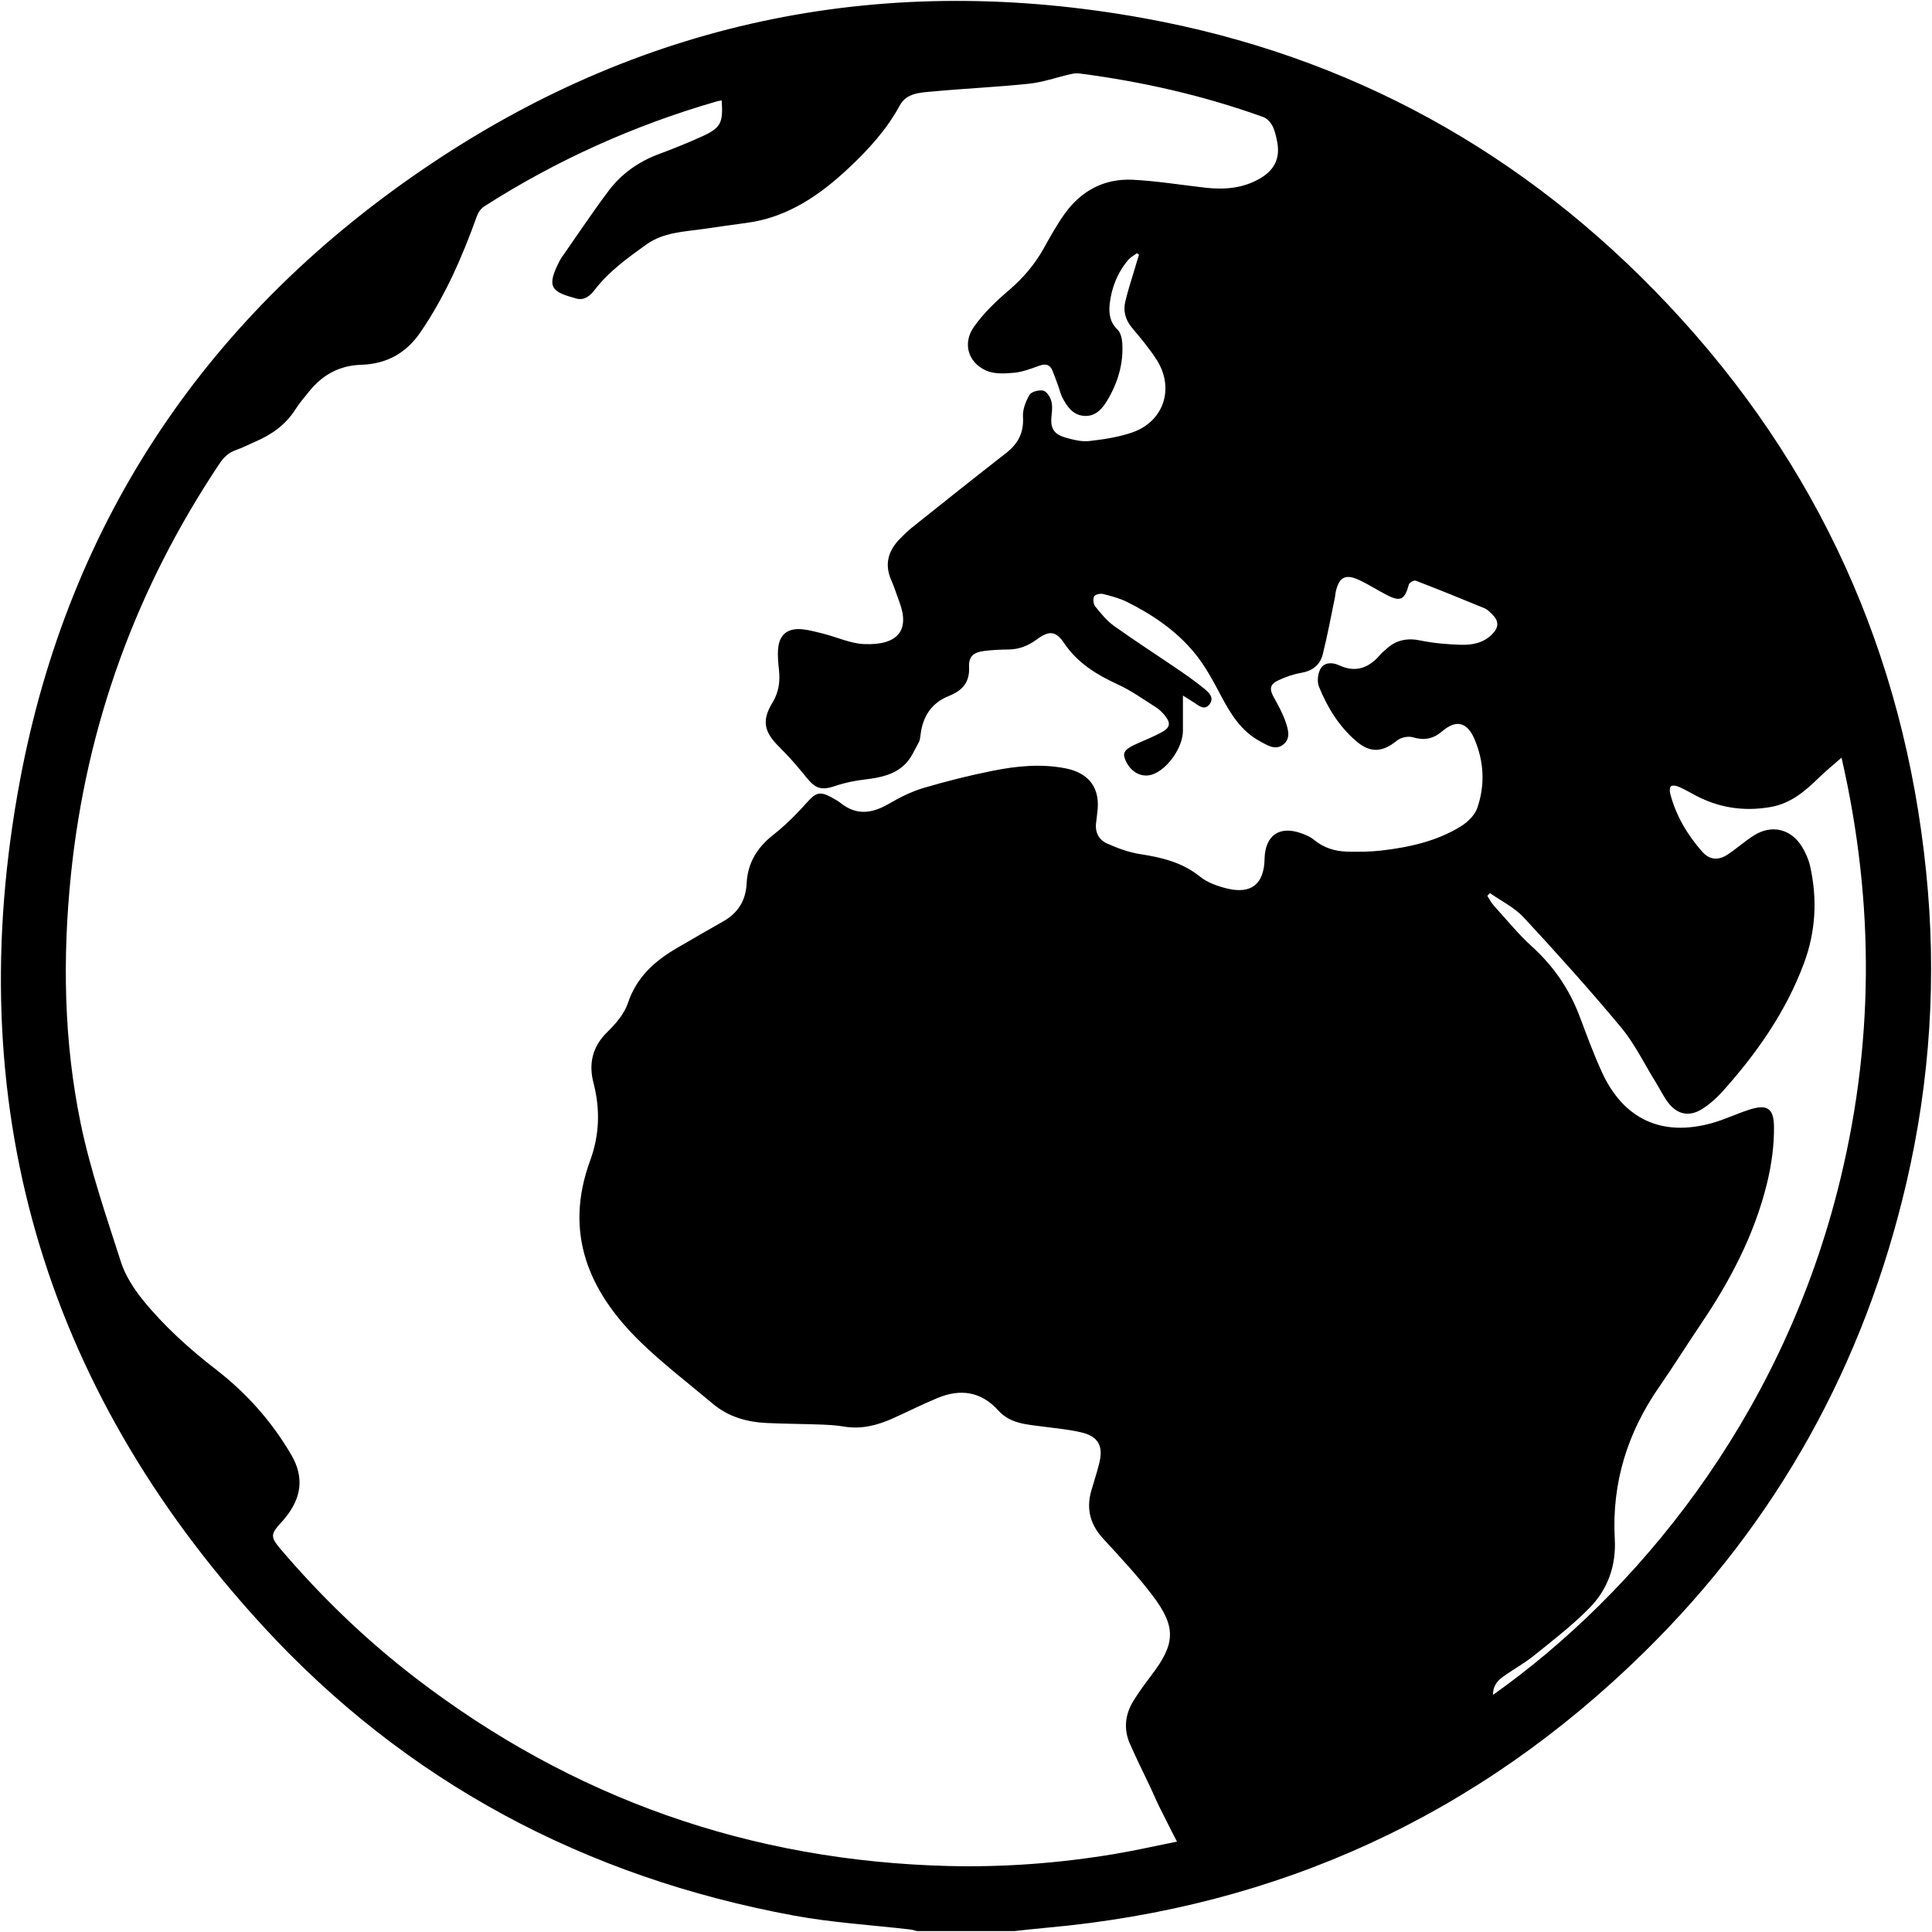
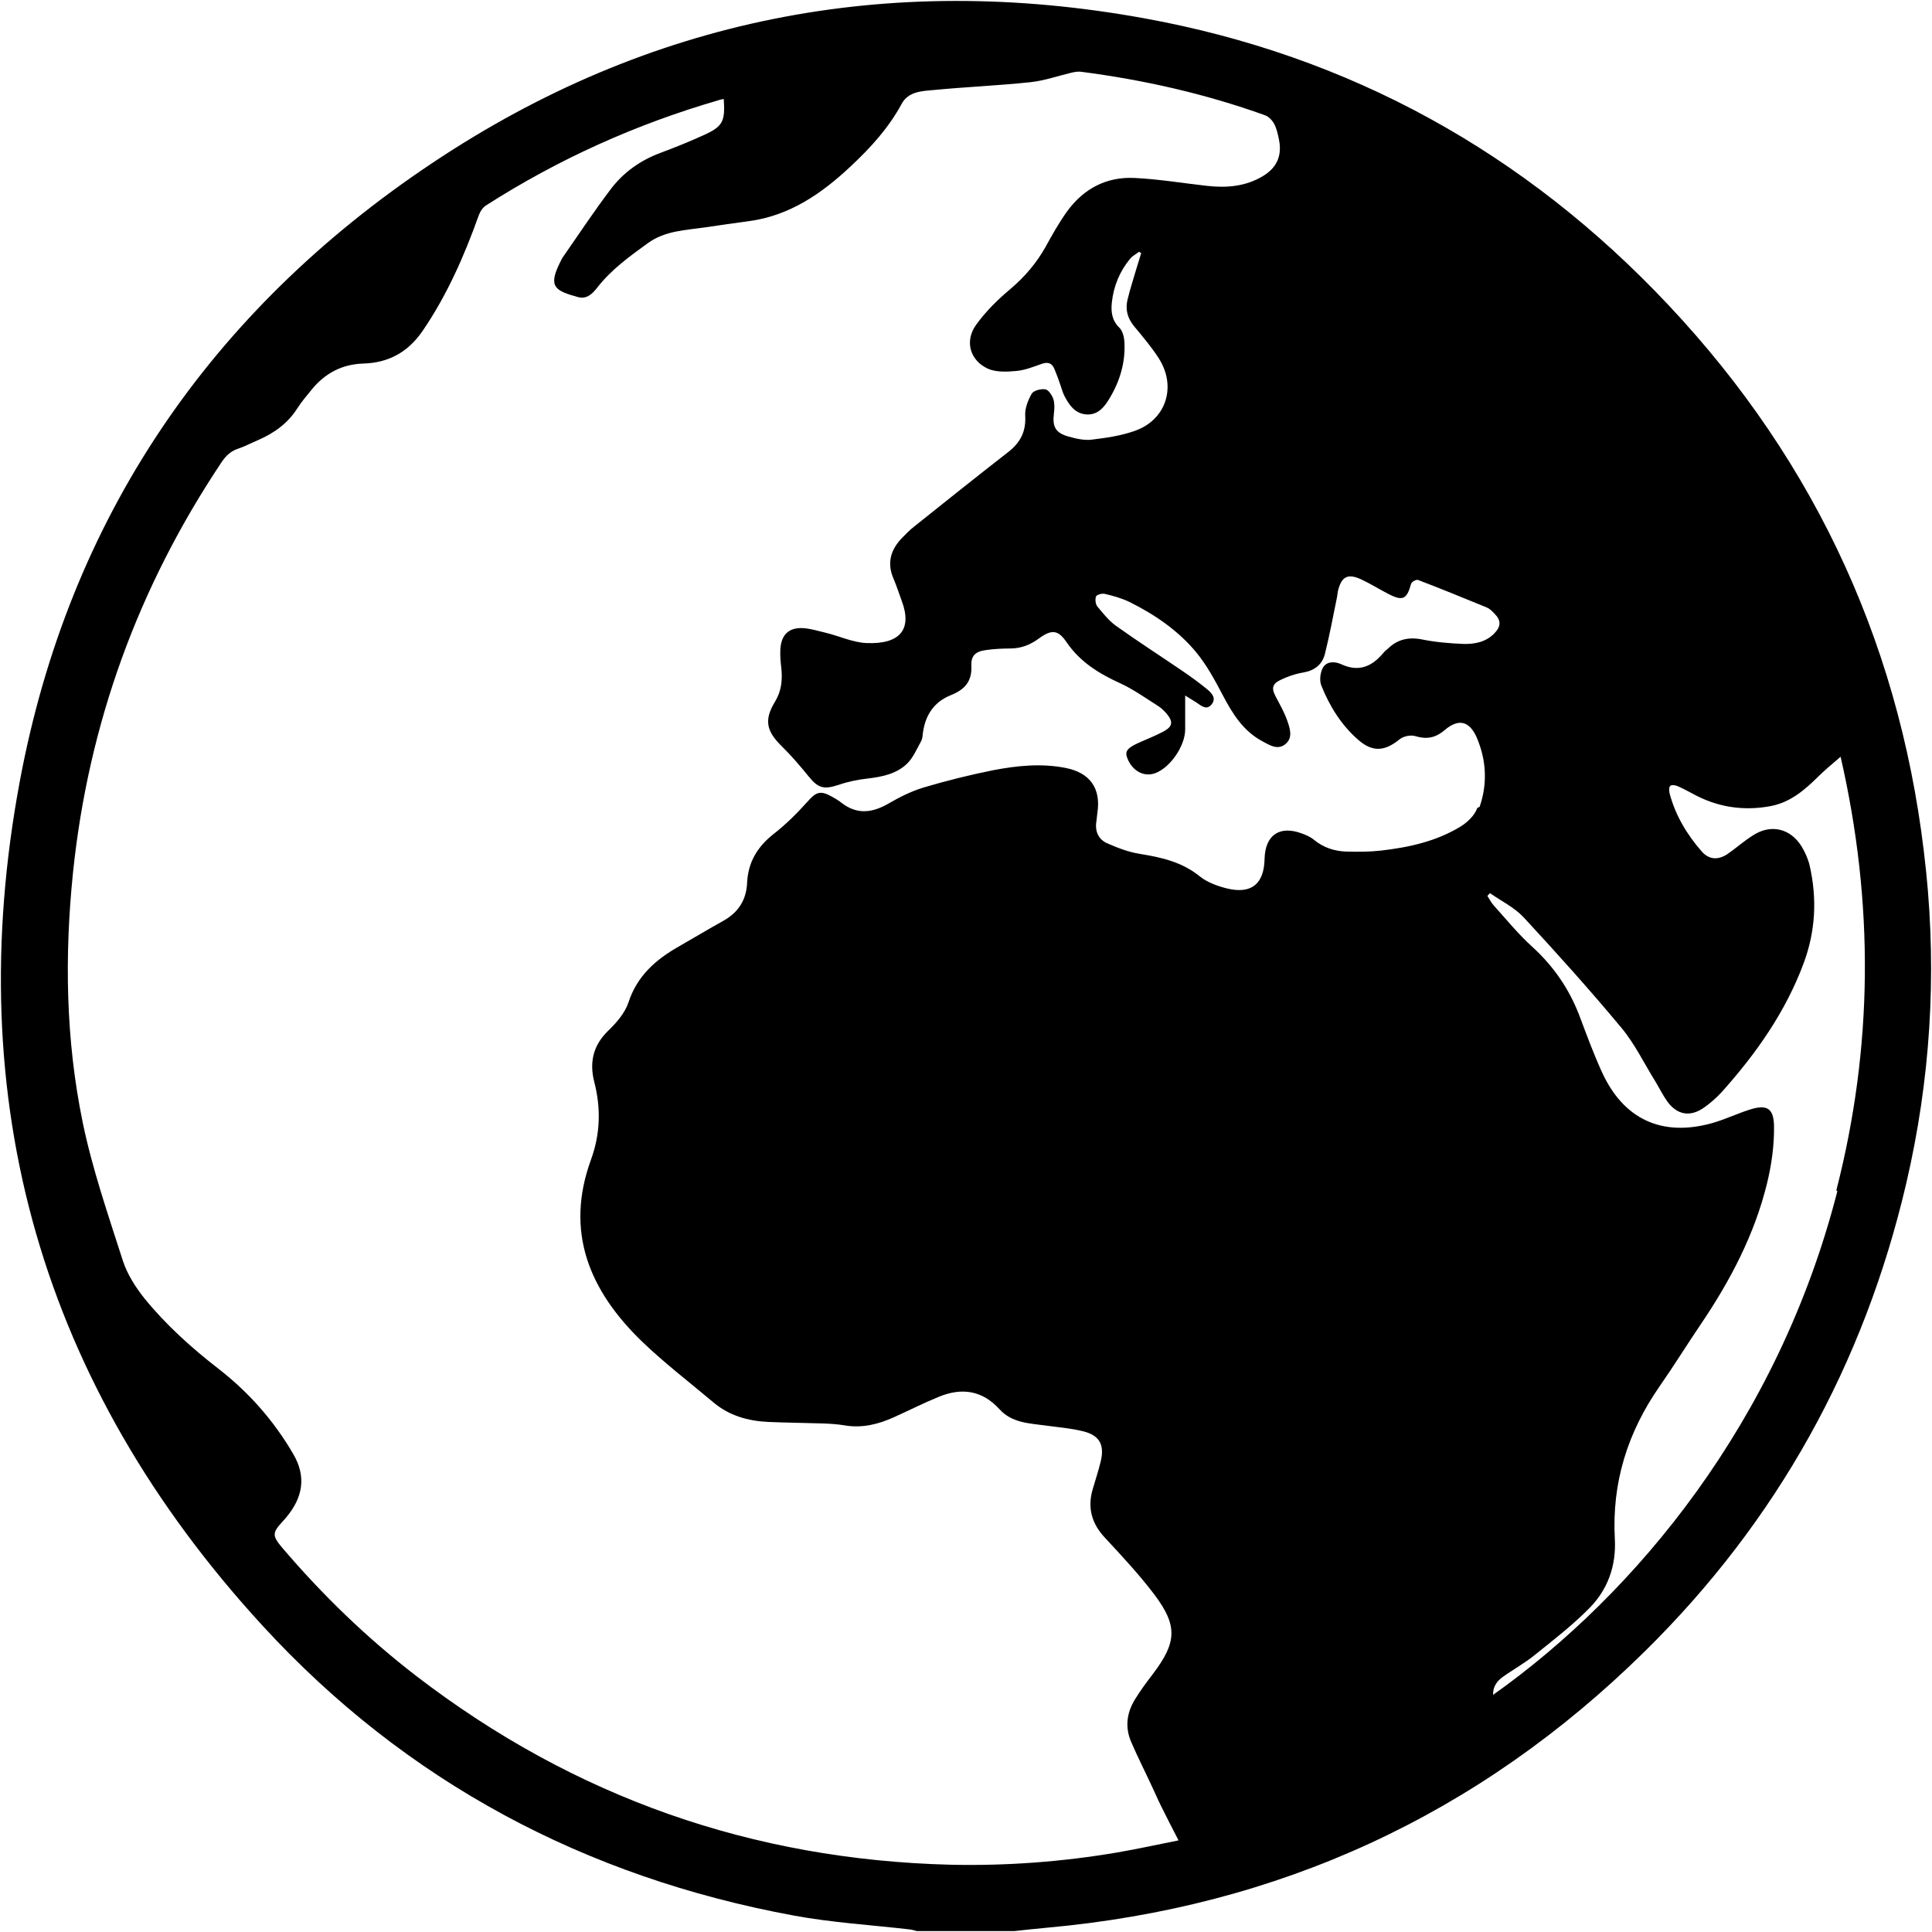
- <svg xmlns="http://www.w3.org/2000/svg" version="1.1" x="0px" y="0px" viewBox="0 0 100 100" enable-background="new 0 0 100 100" xml:space="preserve" id="svg4162">
-   <defs id="defs4172" />
-   <g id="g4164" transform="matrix(1.019457,0,0,1.019457,-0.9729816,-0.9729924)">
-     <g id="g4166">
-       <path d="M 98.745,45.19 C 97.621,34.134 93.266,24.522 85.662,16.44 78.387,8.704 69.494,3.776 59.033,1.879 46.031,-0.48 33.887,1.89 22.888,9.24 11.612,16.768 4.453,27.278 1.963,40.606 c -3.035,16.251 1.113,30.673 12.314,42.88 7.283,7.939 16.386,12.773 26.985,14.726 1.948,0.36 3.938,0.478 5.91,0.707 0.112,0.015 0.225,0.053 0.341,0.081 l 4.936,0 c 0.547,-0.059 1.094,-0.121 1.645,-0.171 C 65.877,97.77 76.021,93.113 84.451,84.821 91.187,78.198 95.595,70.24 97.74,61.035 98.959,55.813 99.293,50.524 98.745,45.19 Z M 75.958,41.98 c -0.128,0.369 -0.497,0.722 -0.842,0.936 -1.241,0.76 -2.638,1.063 -4.063,1.226 -0.566,0.063 -1.145,0.063 -1.715,0.05 -0.617,-0.015 -1.184,-0.196 -1.677,-0.604 -0.174,-0.144 -0.398,-0.241 -0.613,-0.318 -1.133,-0.415 -1.861,0.089 -1.889,1.296 -0.027,1.266 -0.664,1.796 -1.896,1.502 -0.486,-0.116 -1.006,-0.302 -1.387,-0.609 -0.904,-0.729 -1.943,-0.971 -3.045,-1.141 -0.57,-0.089 -1.138,-0.299 -1.665,-0.536 -0.45,-0.197 -0.636,-0.612 -0.551,-1.121 0.023,-0.14 0.026,-0.279 0.047,-0.419 0.179,-1.233 -0.373,-2.033 -1.61,-2.277 -1.242,-0.244 -2.48,-0.12 -3.698,0.124 -1.183,0.236 -2.358,0.532 -3.515,0.873 -0.617,0.186 -1.206,0.481 -1.765,0.808 -0.83,0.48 -1.614,0.601 -2.417,-0.027 -0.155,-0.125 -0.337,-0.222 -0.512,-0.319 -0.578,-0.31 -0.788,-0.213 -1.222,0.277 -0.524,0.585 -1.086,1.151 -1.703,1.636 -0.823,0.645 -1.308,1.432 -1.358,2.477 -0.043,0.861 -0.435,1.497 -1.188,1.92 -0.772,0.435 -1.533,0.881 -2.297,1.323 -1.156,0.664 -2.099,1.49 -2.545,2.833 -0.183,0.543 -0.617,1.048 -1.04,1.459 -0.768,0.748 -0.958,1.614 -0.703,2.596 0.346,1.335 0.303,2.643 -0.171,3.931 -1.35,3.683 -0.073,6.654 2.549,9.207 1.153,1.122 2.441,2.099 3.674,3.14 0.792,0.668 1.739,0.935 2.755,0.981 0.942,0.042 1.889,0.046 2.832,0.081 0.357,0.016 0.714,0.04 1.067,0.097 0.877,0.151 1.692,-0.057 2.483,-0.41 0.765,-0.342 1.509,-0.722 2.281,-1.04 1.16,-0.481 2.208,-0.333 3.085,0.64 0.616,0.683 1.485,0.707 2.313,0.819 0.64,0.089 1.295,0.14 1.924,0.295 0.838,0.206 1.098,0.695 0.889,1.54 -0.116,0.481 -0.275,0.951 -0.412,1.428 -0.264,0.932 -0.042,1.724 0.621,2.437 0.861,0.937 1.734,1.867 2.5,2.88 1.209,1.602 1.152,2.444 -0.07,4.047 -0.318,0.419 -0.633,0.847 -0.908,1.292 -0.424,0.687 -0.508,1.431 -0.178,2.181 0.329,0.753 0.697,1.482 1.047,2.227 0.154,0.322 0.287,0.653 0.446,0.971 0.282,0.574 0.578,1.145 0.896,1.77 -1.004,0.197 -2.067,0.439 -3.139,0.621 -2.793,0.469 -5.606,0.683 -8.435,0.616 C 39.07,95.448 30.026,92.27 22.033,86.135 19.515,84.198 17.241,82.006 15.185,79.586 14.688,78.999 14.692,78.844 15.2,78.289 15.274,78.212 15.344,78.126 15.413,78.045 16.236,77.048 16.43,76 15.75,74.832 14.761,73.133 13.48,71.693 11.929,70.494 10.563,69.438 9.283,68.282 8.196,66.943 7.738,66.373 7.316,65.714 7.094,65.026 6.349,62.702 5.543,60.374 5.05,57.992 4.19,53.814 4.124,49.581 4.558,45.34 5.342,37.763 7.871,30.818 12.105,24.485 c 0.217,-0.325 0.465,-0.559 0.838,-0.683 0.337,-0.116 0.651,-0.286 0.981,-0.427 0.827,-0.357 1.536,-0.854 2.029,-1.634 0.206,-0.326 0.462,-0.62 0.706,-0.923 0.679,-0.843 1.549,-1.313 2.646,-1.343 1.28,-0.043 2.27,-0.586 3.003,-1.661 1.246,-1.823 2.115,-3.814 2.856,-5.877 0.065,-0.188 0.201,-0.389 0.36,-0.494 3.679,-2.355 7.624,-4.128 11.819,-5.34 0.074,-0.022 0.147,-0.03 0.252,-0.05 0.082,1.145 -0.046,1.396 -1.005,1.832 -0.718,0.325 -1.451,0.62 -2.192,0.896 -1.032,0.384 -1.901,1.002 -2.553,1.875 -0.818,1.09 -1.575,2.227 -2.355,3.344 -0.082,0.113 -0.144,0.24 -0.206,0.365 -0.609,1.234 -0.229,1.428 0.931,1.746 0.423,0.116 0.714,-0.155 0.946,-0.457 0.726,-0.937 1.669,-1.611 2.616,-2.29 0.869,-0.617 1.889,-0.641 2.882,-0.783 0.738,-0.106 1.471,-0.214 2.208,-0.311 2.083,-0.28 3.713,-1.406 5.195,-2.799 0.997,-0.938 1.913,-1.939 2.573,-3.158 0.341,-0.636 1.028,-0.655 1.633,-0.71 1.634,-0.155 3.279,-0.225 4.913,-0.396 0.714,-0.073 1.408,-0.322 2.114,-0.485 0.145,-0.031 0.303,-0.059 0.45,-0.039 3.189,0.411 6.313,1.122 9.343,2.212 0.188,0.065 0.369,0.26 0.466,0.442 0.128,0.241 0.187,0.524 0.241,0.796 0.166,0.811 -0.109,1.428 -0.819,1.854 -0.88,0.531 -1.839,0.609 -2.833,0.496 -1.229,-0.139 -2.459,-0.341 -3.693,-0.403 -1.428,-0.065 -2.592,0.552 -3.43,1.715 -0.403,0.563 -0.745,1.177 -1.082,1.785 -0.462,0.822 -1.056,1.511 -1.777,2.127 -0.645,0.547 -1.269,1.152 -1.754,1.835 -0.59,0.831 -0.311,1.809 0.609,2.224 0.415,0.19 0.966,0.159 1.443,0.112 0.438,-0.043 0.869,-0.217 1.291,-0.365 0.312,-0.108 0.518,-0.035 0.641,0.261 0.105,0.256 0.198,0.521 0.295,0.783 0.066,0.187 0.109,0.389 0.198,0.566 0.241,0.467 0.535,0.905 1.117,0.947 0.57,0.039 0.908,-0.35 1.173,-0.788 0.535,-0.896 0.829,-1.87 0.76,-2.922 -0.016,-0.232 -0.086,-0.523 -0.244,-0.676 -0.385,-0.367 -0.443,-0.811 -0.396,-1.28 0.09,-0.833 0.393,-1.594 0.932,-2.242 0.119,-0.144 0.299,-0.236 0.449,-0.35 0.035,0.023 0.074,0.047 0.109,0.074 -0.078,0.252 -0.159,0.508 -0.232,0.765 -0.16,0.536 -0.334,1.063 -0.462,1.606 -0.12,0.493 0.004,0.939 0.341,1.343 0.436,0.52 0.881,1.047 1.246,1.617 0.924,1.443 0.372,3.132 -1.227,3.69 -0.69,0.24 -1.439,0.354 -2.172,0.438 -0.385,0.047 -0.804,-0.055 -1.188,-0.163 -0.664,-0.186 -0.822,-0.496 -0.742,-1.176 0.031,-0.24 0.043,-0.508 -0.03,-0.729 -0.062,-0.198 -0.241,-0.465 -0.403,-0.492 -0.218,-0.039 -0.59,0.054 -0.688,0.213 -0.189,0.326 -0.356,0.741 -0.334,1.11 0.051,0.799 -0.236,1.36 -0.849,1.843 -1.615,1.257 -3.213,2.533 -4.815,3.811 -0.206,0.162 -0.388,0.353 -0.574,0.538 -0.605,0.61 -0.808,1.301 -0.446,2.119 0.155,0.354 0.268,0.726 0.404,1.086 0.551,1.444 -0.066,2.221 -1.781,2.151 -0.691,-0.028 -1.374,-0.35 -2.061,-0.524 -0.361,-0.09 -0.722,-0.193 -1.09,-0.229 -0.768,-0.069 -1.18,0.291 -1.226,1.056 -0.019,0.322 0.011,0.652 0.046,0.974 0.066,0.598 0.008,1.145 -0.326,1.693 -0.566,0.934 -0.423,1.5 0.357,2.265 0.481,0.478 0.927,0.993 1.354,1.521 0.492,0.614 0.78,0.683 1.528,0.431 0.478,-0.161 0.986,-0.259 1.486,-0.317 0.741,-0.089 1.463,-0.236 2.002,-0.765 0.307,-0.299 0.485,-0.729 0.698,-1.114 0.074,-0.131 0.078,-0.298 0.101,-0.453 0.124,-0.9 0.574,-1.563 1.432,-1.904 0.671,-0.27 1.059,-0.676 1.024,-1.468 -0.027,-0.536 0.218,-0.745 0.757,-0.815 0.416,-0.055 0.838,-0.072 1.253,-0.076 0.535,-0.008 0.989,-0.19 1.42,-0.506 0.633,-0.465 0.967,-0.453 1.4,0.19 0.688,1.013 1.649,1.595 2.725,2.092 0.686,0.313 1.307,0.765 1.947,1.168 0.155,0.097 0.291,0.236 0.411,0.376 0.342,0.404 0.311,0.641 -0.147,0.889 -0.38,0.206 -0.783,0.365 -1.18,0.544 -0.668,0.29 -0.807,0.462 -0.668,0.814 0.257,0.664 0.865,0.985 1.437,0.761 0.757,-0.295 1.497,-1.374 1.502,-2.193 l 0,-1.796 c 0.221,0.14 0.384,0.237 0.547,0.342 0.256,0.162 0.539,0.446 0.807,0.097 0.249,-0.325 -0.027,-0.59 -0.268,-0.787 -0.384,-0.311 -0.788,-0.605 -1.195,-0.885 -1.125,-0.769 -2.273,-1.506 -3.383,-2.298 -0.373,-0.264 -0.671,-0.64 -0.962,-0.996 -0.094,-0.117 -0.121,-0.374 -0.055,-0.509 0.042,-0.094 0.307,-0.155 0.442,-0.124 0.419,0.104 0.845,0.217 1.229,0.406 1.288,0.641 2.476,1.448 3.398,2.554 0.547,0.655 0.963,1.432 1.366,2.196 0.493,0.936 1.028,1.808 1.991,2.328 0.367,0.198 0.771,0.471 1.167,0.171 0.419,-0.321 0.252,-0.807 0.112,-1.207 -0.146,-0.418 -0.372,-0.814 -0.586,-1.207 -0.221,-0.403 -0.205,-0.636 0.206,-0.841 0.373,-0.179 0.776,-0.322 1.184,-0.393 0.574,-0.097 0.962,-0.4 1.098,-0.935 0.241,-0.958 0.419,-1.933 0.621,-2.903 0.015,-0.089 0.019,-0.186 0.039,-0.275 0.171,-0.756 0.497,-0.927 1.206,-0.594 0.463,0.218 0.893,0.497 1.348,0.734 0.732,0.383 0.945,0.275 1.159,-0.513 0.023,-0.093 0.265,-0.229 0.35,-0.194 1.167,0.447 2.327,0.921 3.483,1.397 0.152,0.061 0.283,0.193 0.4,0.313 0.346,0.346 0.342,0.655 -0.004,1.01 -0.435,0.442 -1.01,0.551 -1.588,0.535 -0.693,-0.023 -1.393,-0.081 -2.071,-0.222 -0.69,-0.14 -1.257,-0.007 -1.753,0.471 -0.078,0.072 -0.172,0.139 -0.241,0.22 -0.578,0.691 -1.249,0.979 -2.13,0.566 -0.326,-0.15 -0.738,-0.154 -0.928,0.176 -0.14,0.244 -0.187,0.647 -0.086,0.904 0.424,1.059 1.018,2.024 1.895,2.777 0.729,0.625 1.342,0.563 2.079,-0.035 0.187,-0.154 0.56,-0.232 0.792,-0.162 0.578,0.17 1.027,0.094 1.498,-0.307 0.713,-0.609 1.271,-0.462 1.637,0.404 0.486,1.141 0.543,2.332 0.14,3.496 z M 94.24,61.439 C 91.253,73.1 84.033,81.849 76.758,87.006 c -0.008,-0.435 0.209,-0.702 0.484,-0.905 0.527,-0.379 1.105,-0.693 1.609,-1.101 0.963,-0.775 1.953,-1.536 2.814,-2.418 0.924,-0.938 1.35,-2.149 1.275,-3.484 -0.158,-2.854 0.645,-5.416 2.268,-7.748 0.725,-1.044 1.396,-2.127 2.109,-3.179 1.486,-2.2 2.709,-4.527 3.346,-7.115 0.232,-0.95 0.375,-1.952 0.36,-2.931 -0.017,-0.946 -0.396,-1.116 -1.292,-0.818 -0.617,0.202 -1.211,0.485 -1.836,0.664 -2.568,0.722 -4.531,-0.19 -5.629,-2.627 -0.416,-0.916 -0.762,-1.862 -1.118,-2.806 -0.52,-1.373 -1.323,-2.537 -2.417,-3.53 -0.699,-0.633 -1.297,-1.374 -1.933,-2.076 -0.132,-0.144 -0.222,-0.326 -0.329,-0.493 0.042,-0.047 0.089,-0.093 0.131,-0.141 0.574,0.404 1.242,0.727 1.712,1.231 1.695,1.831 3.368,3.69 4.962,5.606 0.684,0.826 1.16,1.824 1.73,2.743 0.214,0.342 0.389,0.71 0.625,1.033 0.469,0.631 1.09,0.768 1.754,0.345 0.372,-0.237 0.721,-0.544 1.016,-0.873 1.742,-1.94 3.229,-4.056 4.145,-6.519 0.598,-1.603 0.69,-3.267 0.311,-4.943 -0.078,-0.342 -0.229,-0.68 -0.411,-0.978 -0.563,-0.912 -1.548,-1.142 -2.448,-0.567 -0.458,0.291 -0.865,0.66 -1.315,0.959 -0.478,0.318 -0.928,0.286 -1.3,-0.137 -0.757,-0.857 -1.334,-1.828 -1.625,-2.944 -0.031,-0.12 -0.035,-0.314 0.034,-0.376 0.073,-0.063 0.268,-0.032 0.38,0.015 0.256,0.109 0.5,0.245 0.746,0.38 1.24,0.691 2.557,0.901 3.953,0.652 1.023,-0.182 1.75,-0.818 2.456,-1.505 0.329,-0.322 0.69,-0.613 1.128,-0.998 1.708,7.444 1.654,14.742 -0.213,22.017 z" id="path4168" style="clip-rule:evenodd;fill-rule:evenodd" />
-     </g>
-   </g>
+ <svg xmlns="http://www.w3.org/2000/svg" viewBox="0 0 100 100">
+   <path d="M99.693 45.096c-1.146-11.27-5.585-21.07-13.337-29.31C78.94 7.9 69.873 2.876 59.21.944 45.954-1.46 33.573.954 22.36 8.448 10.865 16.12 3.567 26.838 1.028 40.423c-3.094 16.567 1.135 31.27 12.554 43.714 7.425 8.094 16.705 13.022 27.51 15.013 1.986.367 4.014.487 6.025.72.114.016.23.055.347.083h5.033c.557-.06 1.115-.123 1.677-.174 12.012-1.08 22.353-5.83 30.946-14.29 6.868-6.76 11.362-14.87 13.55-24.25 1.24-5.33 1.582-10.72 1.023-16.16zm-23.23-3.272c-.13.376-.507.736-.858.954-1.266.775-2.69 1.084-4.143 1.25-.577.064-1.167.064-1.748.05-.63-.014-1.207-.2-1.71-.615-.177-.147-.405-.246-.624-.324-1.155-.43-1.898.09-1.926 1.32-.028 1.29-.677 1.83-1.933 1.53-.49-.12-1.02-.31-1.41-.62-.92-.75-1.98-.99-3.1-1.17-.58-.09-1.16-.31-1.7-.55-.46-.2-.65-.63-.56-1.15.02-.15.03-.29.05-.43.19-1.26-.38-2.07-1.64-2.32-1.26-.25-2.53-.12-3.77.12-1.2.24-2.4.54-3.58.89-.63.19-1.23.49-1.8.82-.84.49-1.64.61-2.46-.03-.16-.13-.34-.23-.52-.33-.58-.32-.8-.22-1.24.28-.53.59-1.11 1.17-1.74 1.66-.84.66-1.33 1.46-1.38 2.53-.04.88-.44 1.52-1.21 1.96-.79.44-1.56.9-2.34 1.35-1.18.67-2.14 1.51-2.59 2.88-.18.55-.63 1.07-1.06 1.48-.78.76-.97 1.64-.71 2.65.35 1.36.31 2.69-.17 4.01-1.37 3.75-.07 6.78 2.6 9.38 1.18 1.14 2.49 2.14 3.75 3.2.81.68 1.78.95 2.81 1 .96.04 1.93.05 2.89.08.37.014.73.04 1.09.1.9.15 1.73-.06 2.53-.42.78-.35 1.54-.737 2.33-1.06 1.19-.49 2.25-.34 3.15.65.63.695 1.51.72 2.36.834.65.09 1.32.14 1.96.3.86.21 1.12.71.91 1.57-.12.49-.28.97-.42 1.454-.27.95-.04 1.76.64 2.485.88.95 1.77 1.9 2.55 2.93 1.23 1.63 1.17 2.49-.07 4.126-.33.43-.65.86-.93 1.32-.43.7-.52 1.46-.18 2.22.33.77.71 1.51 1.06 2.27.16.33.3.67.46.99.29.59.59 1.17.92 1.81-1.02.2-2.1.443-3.2.63-2.84.48-5.71.694-8.6.63-10.26-.257-19.48-3.497-27.63-9.75-2.57-1.976-4.88-4.21-6.98-6.677-.5-.6-.5-.754.02-1.32.08-.08.15-.167.22-.25.84-1.016 1.04-2.084.34-3.275-1.01-1.73-2.31-3.2-3.89-4.42-1.39-1.08-2.695-2.258-3.804-3.62-.46-.58-.892-1.25-1.12-1.958-.76-2.37-1.58-4.74-2.08-7.17-.874-4.26-.942-8.574-.5-12.9.8-7.72 3.378-14.8 7.695-21.26.22-.33.476-.57.856-.695.34-.11.66-.29 1-.43.84-.36 1.565-.87 2.067-1.666.21-.33.47-.63.72-.94.69-.86 1.58-1.337 2.7-1.37 1.306-.04 2.31-.595 3.06-1.69 1.27-1.86 2.158-3.89 2.91-5.993.068-.19.207-.4.37-.5 3.75-2.4 7.77-4.21 12.05-5.45.074-.03.15-.04.256-.06.08 1.165-.05 1.42-1.026 1.865-.737.336-1.48.636-2.24.92-1.054.39-1.94 1.02-2.604 1.91-.838 1.11-1.61 2.27-2.4 3.41-.09.114-.15.243-.21.37-.626 1.257-.24 1.454.944 1.78.43.117.73-.16.97-.47.74-.96 1.7-1.644 2.66-2.34.887-.63 1.927-.653 2.94-.8.75-.11 1.5-.22 2.25-.32 2.127-.28 3.787-1.43 5.297-2.85 1.02-.953 1.95-1.973 2.626-3.22.344-.645 1.044-.664 1.66-.72 1.666-.16 3.343-.23 5.01-.405.73-.08 1.434-.33 2.154-.5.15-.03.31-.06.46-.04 3.25.42 6.43 1.14 9.52 2.25.197.066.38.265.48.45.13.246.19.535.247.81.17.83-.11 1.457-.83 1.89-.9.54-1.874.62-2.89.507-1.25-.14-2.502-.35-3.76-.41-1.46-.07-2.643.56-3.5 1.75-.41.57-.76 1.2-1.102 1.82-.47.835-1.07 1.54-1.81 2.17-.66.553-1.29 1.17-1.79 1.87-.6.843-.31 1.84.62 2.264.43.19.99.16 1.47.116.45-.04.89-.22 1.32-.37.32-.11.53-.033.65.27.11.26.21.53.3.8.07.19.12.4.21.58.25.48.55.926 1.14.97.58.04.92-.36 1.19-.81.55-.91.85-1.9.78-2.98-.02-.23-.09-.53-.25-.69-.39-.37-.45-.83-.4-1.3.09-.85.4-1.62.95-2.28.12-.15.31-.24.46-.36l.11.074-.24.78c-.16.55-.34 1.09-.47 1.64-.12.51.01.96.35 1.37.44.53.9 1.07 1.27 1.65.94 1.47.38 3.197-1.25 3.76-.703.25-1.47.36-2.214.45-.39.05-.82-.05-1.21-.16-.672-.19-.84-.504-.752-1.2.03-.24.04-.52-.03-.74-.07-.202-.25-.474-.41-.502-.23-.04-.607.06-.707.22-.19.33-.36.76-.34 1.13.05.82-.24 1.39-.86 1.88-1.644 1.28-3.273 2.58-4.91 3.89-.21.16-.392.36-.58.545-.62.627-.824 1.33-.455 2.16.155.36.27.74.41 1.11.56 1.476-.07 2.268-1.817 2.197-.7-.03-1.4-.358-2.1-.53-.37-.09-.735-.2-1.11-.238-.78-.07-1.2.3-1.25 1.08-.02.33.01.667.05.996.06.61.01 1.17-.33 1.73-.58.95-.44 1.53.36 2.31.49.482.94 1.01 1.38 1.55.5.62.79.692 1.56.44.49-.17 1-.27 1.51-.328.75-.09 1.49-.24 2.04-.78.31-.31.49-.75.71-1.14.078-.136.08-.306.1-.46.13-.92.588-1.598 1.46-1.94.687-.28 1.08-.69 1.047-1.5-.03-.55.22-.76.77-.83.42-.06.85-.078 1.274-.08.546-.01 1.01-.19 1.45-.518.65-.473.99-.46 1.43.19.7 1.03 1.68 1.627 2.78 2.13.7.32 1.33.78 1.985 1.19.153.1.29.24.42.387.342.414.31.655-.15.91-.39.21-.8.37-1.21.553-.68.295-.82.47-.68.83.26.68.88 1.004 1.466.775.77-.3 1.52-1.4 1.53-2.237V36c.22.14.39.24.56.347.26.167.54.456.82.1.25-.33-.03-.6-.28-.802-.39-.317-.804-.617-1.22-.902-1.15-.784-2.32-1.536-3.45-2.343-.38-.27-.68-.652-.98-1.015-.094-.12-.12-.382-.06-.52.05-.095.32-.157.45-.126.43.1.86.22 1.26.41 1.31.65 2.52 1.47 3.46 2.6.555.67.98 1.46 1.39 2.24.5.95 1.05 1.84 2.03 2.37.374.2.785.48 1.19.17.426-.33.256-.82.113-1.23-.15-.43-.38-.83-.59-1.23-.22-.41-.21-.65.21-.86.38-.19.79-.33 1.21-.4.583-.1.98-.41 1.12-.96.243-.98.43-1.97.63-2.96.02-.09.02-.19.04-.28.18-.77.51-.95 1.23-.61.472.22.91.5 1.38.74.75.39.962.28 1.18-.52.025-.1.27-.24.36-.2 1.19.45 2.37.94 3.55 1.42.15.06.285.19.405.32.35.35.35.66-.01 1.03-.44.45-1.03.56-1.62.54-.7-.03-1.42-.09-2.11-.23-.7-.14-1.28-.01-1.78.48-.08.07-.172.14-.242.23-.59.7-1.27.99-2.17.57-.33-.15-.75-.16-.945.18-.14.25-.19.66-.085.92.43 1.08 1.04 2.06 1.93 2.83.74.64 1.367.57 2.12-.04.19-.16.57-.24.806-.17.59.18 1.05.1 1.53-.31.73-.62 1.293-.47 1.67.41.49 1.16.55 2.37.14 3.56zM95.1 61.66c-3.043 11.89-10.404 20.81-17.82 26.067-.008-.444.214-.716.494-.923.537-.386 1.126-.706 1.64-1.122.982-.79 1.99-1.565 2.87-2.464.94-.956 1.375-2.19 1.3-3.552-.162-2.91.656-5.52 2.31-7.9.74-1.063 1.424-2.167 2.15-3.24 1.516-2.242 2.763-4.615 3.412-7.253.237-.968.382-1.99.367-2.987-.016-.964-.403-1.138-1.316-.834-.63.205-1.235.493-1.872.676-2.618.736-4.62-.194-5.738-2.678-.424-.934-.777-1.898-1.14-2.86-.53-1.4-1.35-2.587-2.464-3.6-.713-.645-1.322-1.4-1.97-2.116-.135-.147-.227-.332-.336-.502.043-.048.09-.095.133-.144.586.412 1.267.74 1.746 1.255 1.728 1.867 3.433 3.763 5.058 5.716.7.84 1.184 1.86 1.765 2.79.21.35.39.72.63 1.05.48.64 1.11.78 1.79.35.38-.25.73-.56 1.03-.89 1.77-1.98 3.29-4.14 4.22-6.65.61-1.64.7-3.33.31-5.04-.08-.35-.24-.7-.42-1-.58-.93-1.58-1.17-2.5-.58-.47.29-.89.67-1.34.98-.49.32-.95.29-1.33-.14-.77-.88-1.36-1.87-1.66-3-.03-.13-.04-.32.03-.39s.27-.04.38.01c.26.11.51.25.76.38 1.26.7 2.61.92 4.03.66 1.04-.19 1.78-.83 2.5-1.54.33-.33.7-.63 1.15-1.02 1.74 7.59 1.68 15.03-.22 22.44z" clip-rule="evenodd" fill-rule="evenodd" />
</svg>
